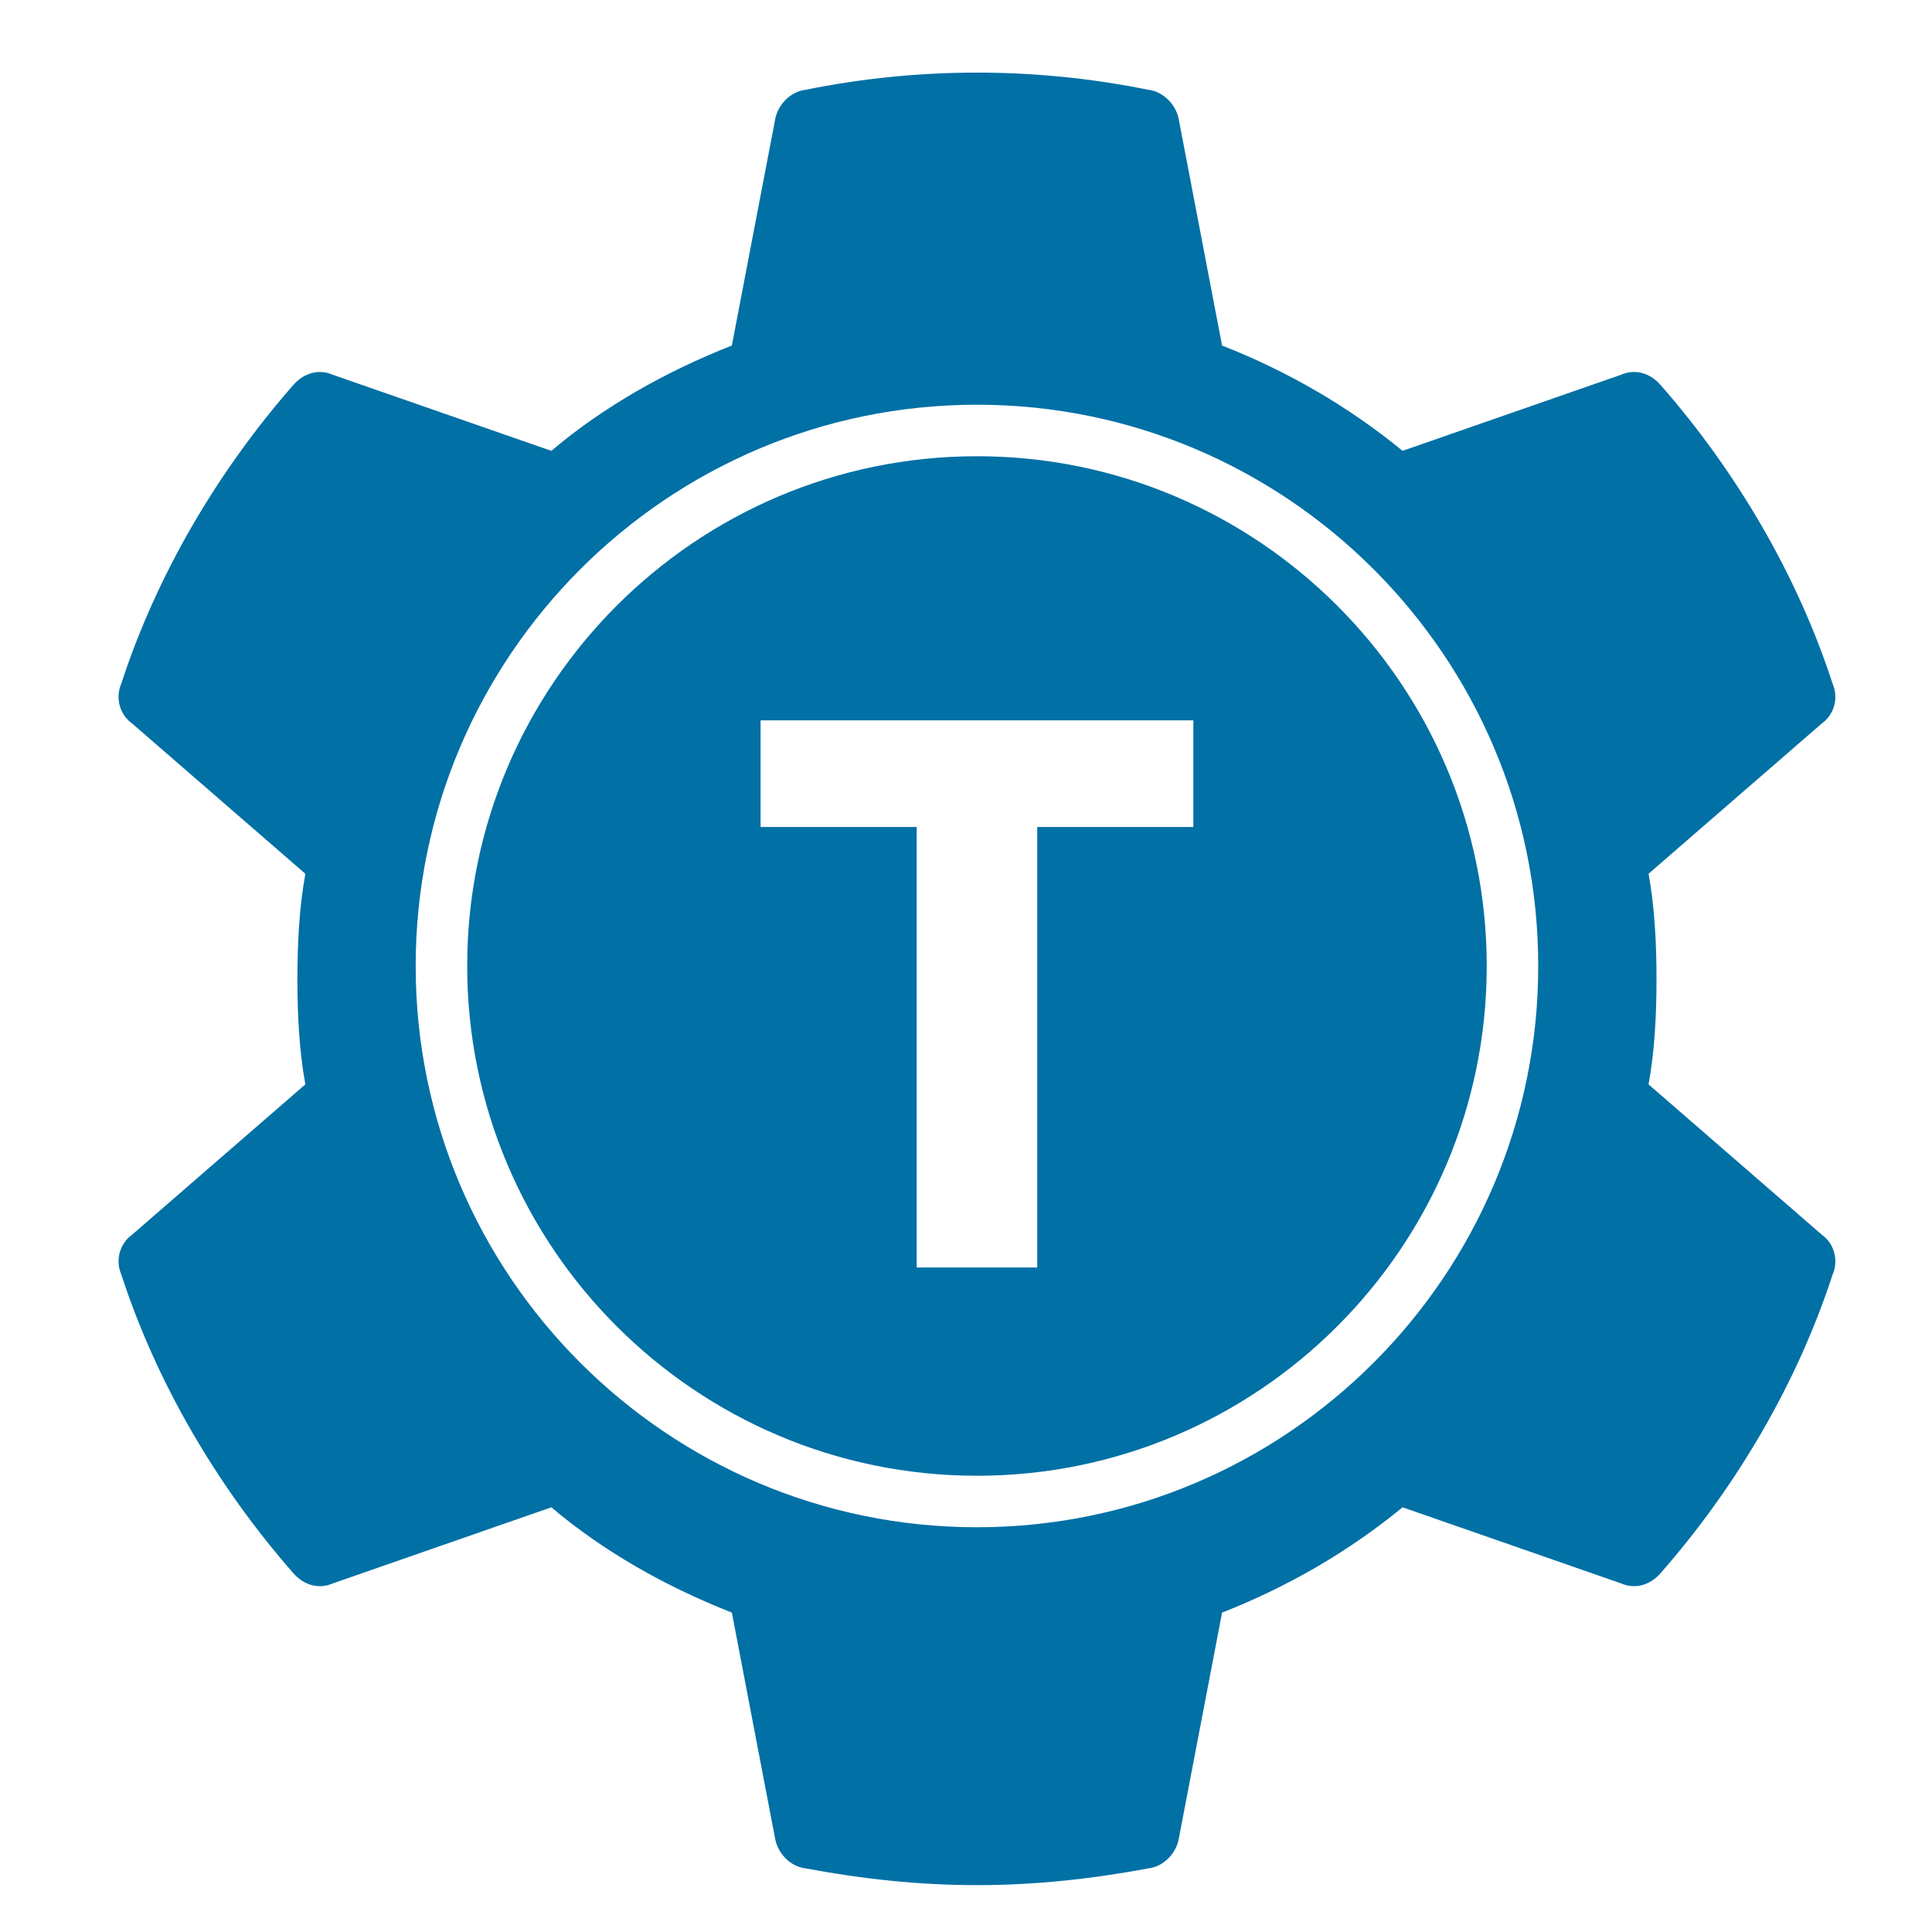
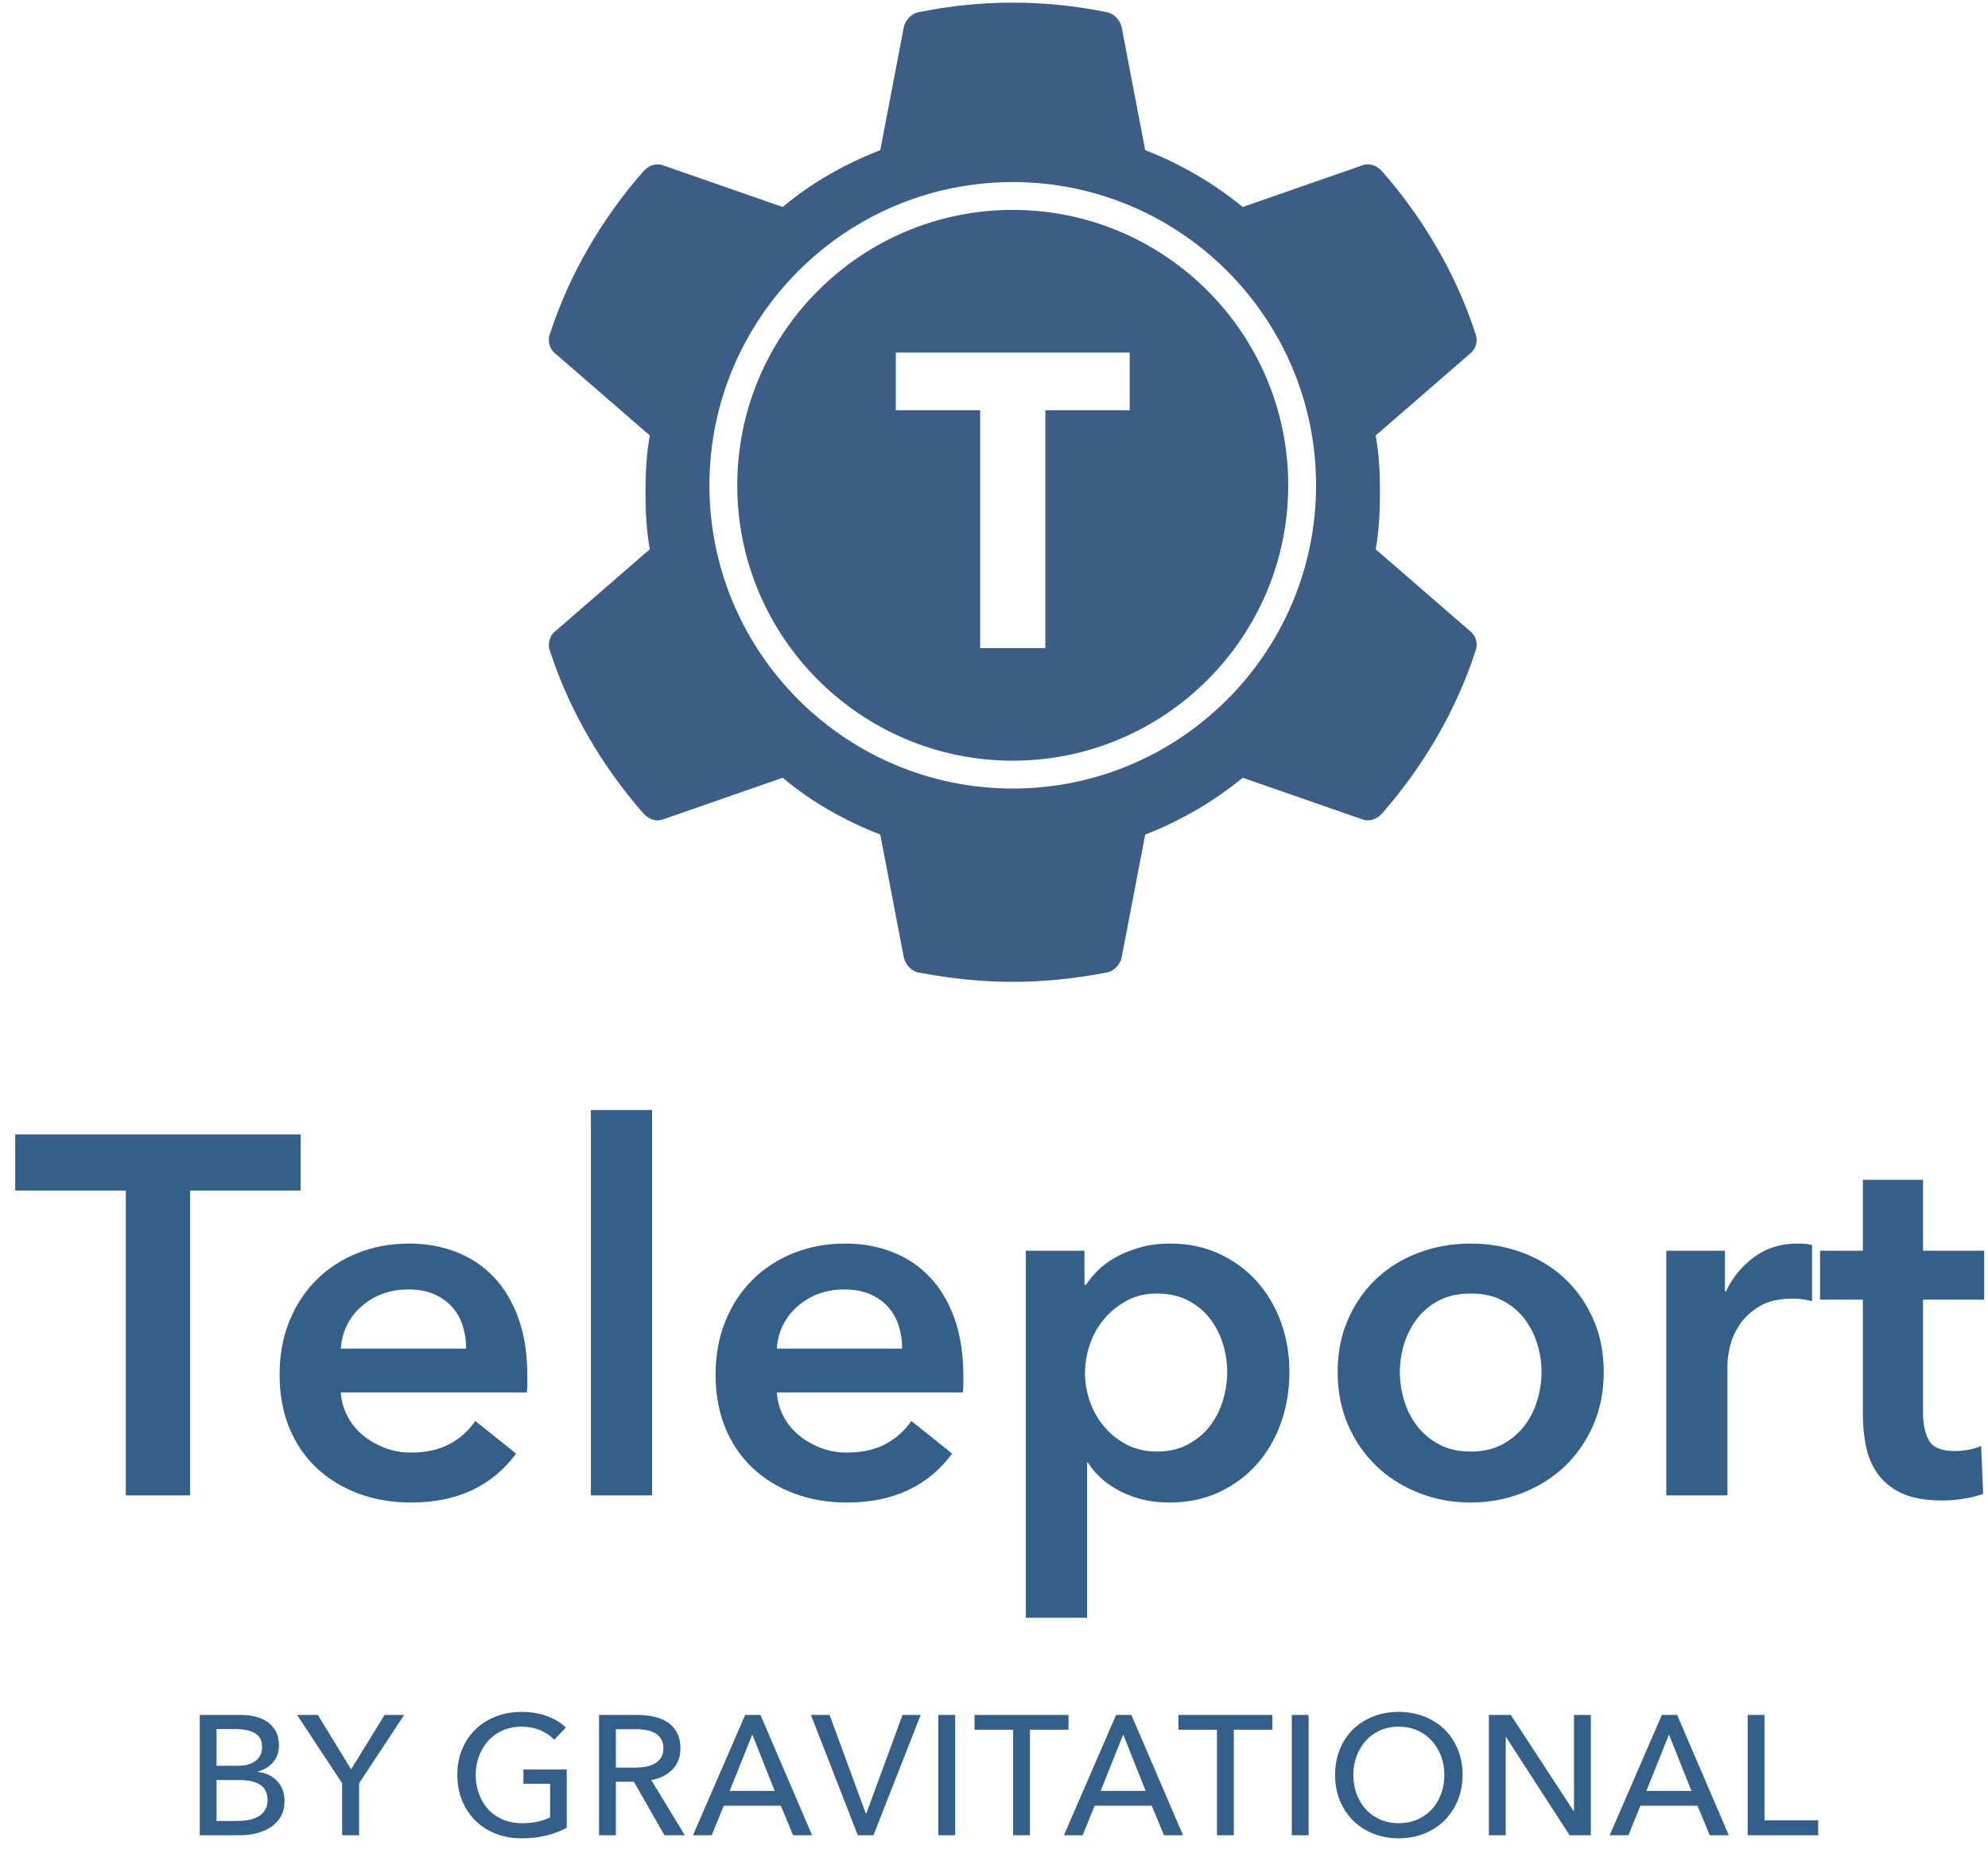
- <svg xmlns="http://www.w3.org/2000/svg" version="1.1" id="Layer_1" x="0px" y="0px" width="150px" height="150px" viewBox="0 0 150 150" enable-background="new 0 0 150 150" xml:space="preserve">
-   <g display="none">
-     <path display="inline" d="M76,35.422c-10.912,0-20.806,4.438-27.973,11.605S36.422,64.088,36.422,75s4.438,20.807,11.605,27.973   S65.088,114.577,76,114.577s20.807-4.438,27.973-11.604S115.577,85.912,115.577,75s-4.438-20.806-11.604-27.973   C96.807,39.861,86.912,35.422,76,35.422z" />
-     <path display="inline" d="M141.604,95.871l-6.73-5.839l-6.73-5.839c0.239-1.307,0.395-2.662,0.487-4.037   c0.095-1.373,0.129-2.766,0.129-4.139c0-1.375-0.034-2.766-0.129-4.14c-0.094-1.374-0.248-2.731-0.487-4.037l6.73-5.839l6.73-5.839   c0.481-0.344,0.81-0.841,0.955-1.391c0.146-0.55,0.111-1.15-0.129-1.701c-1.375-4.224-3.246-8.346-5.506-12.245   c-2.258-3.898-4.902-7.574-7.822-10.905c-0.412-0.481-0.91-0.808-1.441-0.953c-0.532-0.146-1.1-0.111-1.648,0.129l-8.484,2.954   l-8.483,2.953c-2.095-1.718-4.328-3.263-6.672-4.628c-2.345-1.365-4.802-2.55-7.343-3.547l-1.682-8.792l-1.684-8.792   c-0.104-0.55-0.396-1.082-0.809-1.494s-0.944-0.704-1.528-0.773C84.93,6.085,80.465,5.639,76,5.639s-8.93,0.446-13.327,1.339   c-0.584,0.069-1.116,0.361-1.529,0.773c-0.412,0.412-0.704,0.944-0.807,1.494l-1.683,8.793l-1.683,8.793   c-2.542,0.997-5.032,2.182-7.394,3.547c-2.361,1.365-4.594,2.91-6.621,4.628l-8.484-2.953l-8.484-2.954   c-0.549-0.241-1.116-0.275-1.648-0.129c-0.533,0.146-1.031,0.472-1.443,0.953c-2.919,3.332-5.564,7.007-7.823,10.905   c-2.258,3.898-4.13,8.021-5.504,12.245c-0.241,0.55-0.275,1.151-0.128,1.7c0.146,0.549,0.472,1.047,0.953,1.391l6.732,5.839   l6.732,5.839c-0.24,1.305-0.395,2.662-0.489,4.036c-0.095,1.374-0.129,2.766-0.129,4.14c0,1.373,0.034,2.766,0.128,4.139   c0.094,1.375,0.249,2.73,0.489,4.037l-6.731,5.839l-6.731,5.839c-0.48,0.344-0.807,0.842-0.953,1.393   c-0.146,0.549-0.112,1.148,0.128,1.698c1.374,4.226,3.246,8.347,5.504,12.246c2.259,3.897,4.903,7.573,7.823,10.905   c0.413,0.479,0.911,0.807,1.443,0.953c0.533,0.146,1.099,0.11,1.649-0.129l8.484-2.955l8.484-2.953   c2.026,1.718,4.259,3.264,6.621,4.629c2.361,1.365,4.852,2.55,7.393,3.546l1.683,8.794l1.683,8.793   c0.103,0.55,0.395,1.082,0.807,1.494s0.945,0.705,1.529,0.773c2.198,0.411,4.396,0.737,6.611,0.961   c2.215,0.224,4.448,0.344,6.716,0.344c2.267,0,4.499-0.12,6.715-0.344s4.413-0.55,6.611-0.961c0.585-0.068,1.116-0.361,1.528-0.773   c0.414-0.412,0.705-0.944,0.809-1.494l1.684-8.793l1.682-8.794c2.543-0.996,4.998-2.181,7.344-3.546   c2.344-1.365,4.577-2.911,6.672-4.629l8.482,2.953l8.484,2.955c0.551,0.239,1.117,0.273,1.649,0.129   c0.532-0.146,1.03-0.474,1.442-0.953c2.92-3.332,5.563-7.008,7.821-10.905c2.259-3.899,4.132-8.021,5.507-12.246   c0.239-0.55,0.272-1.149,0.127-1.698C142.412,96.713,142.085,96.215,141.604,95.871z M76,118.577   c-12.015,0-22.909-4.888-30.8-12.778C37.31,97.908,32.422,87.014,32.422,75c0-12.015,4.887-22.909,12.778-30.8   c7.891-7.89,18.785-12.778,30.8-12.778c12.014,0,22.908,4.887,30.799,12.778c7.891,7.891,12.778,18.785,12.778,30.8   c0,12.014-4.888,22.908-12.778,30.799C98.909,113.689,88.014,118.577,76,118.577z" />
-   </g>
-   <g id="Layer_2">
-     <g>
-       <path fill="#0070A5" d="M75.852,35.422c-10.913,0-20.807,4.438-27.974,11.605S36.273,64.088,36.273,75s4.438,20.805,11.605,27.973    c7.167,7.166,17.061,11.604,27.974,11.604c10.912,0,20.806-4.438,27.973-11.604c7.166-7.168,11.604-17.061,11.604-27.973    s-4.438-20.807-11.604-27.973C96.656,39.86,86.764,35.422,75.852,35.422z M92.65,64.207H80.531v34.2h-9.36v-34.2h-12.12v-8.28    h33.6V64.207L92.65,64.207z" />
-       <path fill="#0070A5" d="M142.409,97.262c-0.146-0.549-0.474-1.047-0.955-1.391l-6.731-5.84l-6.73-5.838    c0.24-1.307,0.395-2.662,0.488-4.037c0.095-1.373,0.129-2.766,0.129-4.139c0-1.375-0.034-2.766-0.129-4.141    c-0.094-1.374-0.248-2.731-0.488-4.037l6.73-5.839l6.731-5.839c0.481-0.344,0.81-0.841,0.955-1.391s0.11-1.15-0.13-1.701    c-1.375-4.224-3.246-8.346-5.506-12.245c-2.258-3.898-4.901-7.574-7.821-10.905c-0.412-0.481-0.91-0.808-1.442-0.953    c-0.531-0.146-1.1-0.111-1.648,0.129l-8.484,2.954l-8.482,2.953c-2.096-1.718-4.328-3.263-6.672-4.628    c-2.346-1.365-4.802-2.55-7.344-3.547l-1.682-8.792l-1.684-8.792c-0.103-0.55-0.396-1.082-0.808-1.494s-0.944-0.704-1.529-0.773    c-4.397-0.893-8.862-1.339-13.327-1.339s-8.93,0.446-13.327,1.339c-0.584,0.069-1.116,0.361-1.529,0.773    c-0.412,0.412-0.704,0.944-0.807,1.494l-1.683,8.793l-1.683,8.793c-2.542,0.997-5.032,2.182-7.394,3.547    c-2.361,1.365-4.594,2.91-6.621,4.628l-8.484-2.953l-8.484-2.954c-0.549-0.241-1.116-0.275-1.648-0.129    c-0.533,0.146-1.031,0.472-1.443,0.953c-2.919,3.332-5.564,7.007-7.823,10.905c-2.258,3.898-4.13,8.021-5.504,12.245    c-0.241,0.55-0.275,1.151-0.128,1.7c0.146,0.549,0.472,1.047,0.953,1.391l6.732,5.839l6.732,5.839    c-0.24,1.305-0.395,2.662-0.489,4.036c-0.095,1.374-0.129,2.766-0.129,4.139c0,1.373,0.034,2.767,0.128,4.139    c0.094,1.375,0.249,2.73,0.489,4.037l-6.731,5.838l-6.731,5.841c-0.48,0.344-0.807,0.842-0.953,1.391    c-0.146,0.55-0.112,1.15,0.128,1.699c1.374,4.228,3.246,8.349,5.504,12.246c2.259,3.897,4.903,7.573,7.823,10.905    c0.413,0.48,0.911,0.808,1.443,0.953c0.533,0.146,1.099,0.111,1.649-0.129l8.484-2.955l8.484-2.953    c2.026,1.718,4.259,3.265,6.621,4.63c2.361,1.364,4.852,2.549,7.393,3.545l1.683,8.795l1.683,8.793    c0.103,0.549,0.395,1.082,0.807,1.494c0.412,0.411,0.945,0.705,1.529,0.772c2.198,0.412,4.396,0.738,6.611,0.961    c2.215,0.224,4.448,0.344,6.717,0.344c2.267,0,4.498-0.12,6.715-0.344c2.216-0.223,4.412-0.549,6.61-0.961    c0.585-0.067,1.117-0.361,1.529-0.772c0.413-0.412,0.704-0.945,0.808-1.494l1.684-8.793l1.683-8.795    c2.542-0.996,4.998-2.181,7.343-3.545c2.344-1.365,4.577-2.912,6.672-4.63l8.483,2.953l8.483,2.955    c0.551,0.24,1.117,0.273,1.65,0.129c0.531-0.146,1.029-0.473,1.441-0.953c2.92-3.332,5.564-7.008,7.822-10.905    c2.259-3.897,4.131-8.021,5.506-12.246C142.521,98.412,142.557,97.811,142.409,97.262z M106.648,105.799    c-7.891,7.891-18.785,12.777-30.799,12.777c-12.015,0-22.909-4.887-30.8-12.777C37.16,97.908,32.273,87.014,32.273,75    c0-12.015,4.887-22.909,12.778-30.8c7.891-7.891,18.785-12.778,30.801-12.778c12.014,0,22.907,4.887,30.799,12.778    c7.891,7.891,12.777,18.785,12.777,30.8C119.428,87.014,114.54,97.908,106.648,105.799z" />
+ <svg xmlns="http://www.w3.org/2000/svg" width="117px" height="109px" viewBox="0 0 117 109" version="1.1">
+   <defs />
+   <g id="Page-1" stroke="none" stroke-width="1" fill="none" fill-rule="evenodd">
+     <g id="new_logo_teleport_outline">
+       <g id="logo" transform="translate(-91, 0)">
+         <g id="Layer_2" transform="translate(123, 0)" fill-rule="nonzero" fill="#3C5E86">
+           <g id="Group">
+             <path d="M27.603,12.352 C23.133,12.352 19.08,14.169 16.144,17.104 C13.208,20.038 11.39,24.09 11.39,28.559 C11.39,33.027 13.208,37.078 16.144,40.013 C19.08,42.947 23.133,44.765 27.603,44.765 C32.073,44.765 36.127,42.947 39.062,40.013 C41.998,37.078 43.816,33.027 43.816,28.559 C43.816,24.091 41.998,20.038 39.062,17.104 C36.126,14.169 32.073,12.352 27.603,12.352 L27.603,12.352 Z M34.486,24.139 L29.521,24.139 L29.521,38.143 L25.687,38.143 L25.687,24.139 L20.722,24.139 L20.722,20.748 L34.486,20.748 L34.486,24.139 L34.486,24.139 Z" id="Shape" />
+             <path d="M54.869,37.674 C54.809,37.45 54.675,37.246 54.478,37.105 L51.721,34.714 L48.963,32.323 C49.062,31.787 49.125,31.232 49.163,30.67 C49.202,30.107 49.216,29.538 49.216,28.975 C49.216,28.412 49.203,27.842 49.163,27.279 C49.125,26.716 49.062,26.161 48.963,25.626 L51.721,23.236 L54.478,20.844 C54.675,20.704 54.81,20.5 54.869,20.275 C54.929,20.05 54.914,19.805 54.816,19.579 C54.252,17.849 53.486,16.161 52.561,14.565 C51.635,12.968 50.553,11.463 49.356,10.099 C49.188,9.902 48.983,9.768 48.765,9.709 C48.547,9.649 48.315,9.664 48.09,9.762 L44.614,10.971 L41.139,12.18 C40.281,11.477 39.366,10.844 38.406,10.285 C37.445,9.726 36.44,9.241 35.398,8.832 L34.709,5.232 L34.019,1.632 C33.977,1.407 33.857,1.189 33.688,1.02 C33.52,0.851 33.301,0.731 33.062,0.703 C31.261,0.338 29.431,0.155 27.602,0.155 C25.773,0.155 23.944,0.337 22.143,0.703 C21.903,0.731 21.686,0.851 21.516,1.02 C21.348,1.188 21.228,1.407 21.186,1.632 L20.496,5.232 L19.807,8.833 C18.765,9.241 17.745,9.726 16.777,10.285 C15.81,10.844 14.896,11.477 14.065,12.181 L10.59,10.972 L7.115,9.762 C6.89,9.663 6.658,9.649 6.44,9.709 C6.222,9.769 6.017,9.902 5.849,10.099 C4.653,11.464 3.57,12.969 2.644,14.565 C1.72,16.161 0.953,17.85 0.39,19.579 C0.291,19.805 0.277,20.051 0.337,20.275 C0.397,20.5 0.531,20.704 0.728,20.845 L3.486,23.236 L6.243,25.627 C6.144,26.162 6.081,26.717 6.043,27.279 C6.004,27.842 5.99,28.412 5.99,28.975 C5.99,29.537 6.003,30.107 6.042,30.67 C6.081,31.233 6.144,31.788 6.243,32.322 L3.486,34.713 L0.728,37.105 C0.532,37.244 0.398,37.449 0.338,37.674 C0.278,37.898 0.292,38.145 0.39,38.369 C0.953,40.1 1.72,41.787 2.645,43.384 C3.57,44.981 4.653,46.485 5.849,47.85 C6.019,48.046 6.223,48.181 6.44,48.24 C6.659,48.301 6.891,48.286 7.116,48.187 L10.591,46.977 L14.067,45.768 C14.897,46.471 15.811,47.105 16.779,47.665 C17.746,48.223 18.766,48.709 19.807,49.115 L20.497,52.717 L21.186,56.317 C21.229,56.542 21.348,56.76 21.517,56.93 C21.686,57.099 21.905,57.219 22.143,57.245 C23.044,57.413 23.944,57.548 24.852,57.639 C25.759,57.731 26.674,57.779 27.603,57.779 C28.532,57.779 29.446,57.731 30.353,57.639 C31.261,57.548 32.161,57.413 33.061,57.245 C33.3,57.218 33.519,57.098 33.688,56.93 C33.857,56.761 33.976,56.542 34.018,56.317 L34.708,52.717 L35.398,49.115 C36.439,48.707 37.445,48.222 38.406,47.665 C39.365,47.105 40.281,46.471 41.139,45.768 L44.614,46.977 L48.089,48.187 C48.315,48.286 48.547,48.3 48.765,48.24 C48.983,48.18 49.187,48.047 49.356,47.85 C50.552,46.485 51.635,44.981 52.561,43.384 C53.486,41.787 54.253,40.099 54.816,38.369 C54.915,38.146 54.929,37.899 54.869,37.674 L54.869,37.674 Z M40.22,41.171 C36.987,44.403 32.524,46.403 27.603,46.403 C22.681,46.403 18.218,44.402 14.986,41.171 C11.754,37.94 9.752,33.479 9.752,28.559 C9.752,23.639 11.754,19.178 14.987,15.946 C18.219,12.715 22.682,10.714 27.604,10.714 C32.526,10.714 36.988,12.715 40.221,15.946 C43.453,19.178 45.455,23.639 45.455,28.559 C45.455,33.478 43.452,37.939 40.22,41.171 L40.22,41.171 Z" id="Shape" />
+           </g>
+         </g>
+         <path d="M98.405,70.06 L91.895,70.06 L91.895,66.76 L108.695,66.76 L108.695,70.06 L102.185,70.06 L102.185,88 L98.405,88 L98.405,70.06 Z M118.435,79.36 C118.435,78.9 118.37,78.46 118.24,78.04 C118.11,77.62 117.905,77.25 117.625,76.93 C117.345,76.61 116.99,76.355 116.56,76.165 C116.13,75.975 115.625,75.88 115.045,75.88 C113.965,75.88 113.05,76.205 112.3,76.855 C111.55,77.505 111.135,78.34 111.055,79.36 L118.435,79.36 Z M122.035,80.98 L122.035,81.46 C122.035,81.62 122.025,81.78 122.005,81.94 L111.055,81.94 C111.095,82.46 111.23,82.935 111.46,83.365 C111.69,83.795 111.995,84.165 112.375,84.475 C112.755,84.785 113.185,85.03 113.665,85.21 C114.145,85.39 114.645,85.48 115.165,85.48 C116.065,85.48 116.825,85.315 117.445,84.985 C118.065,84.655 118.575,84.2 118.975,83.62 L121.375,85.54 C119.955,87.46 117.895,88.42 115.195,88.42 C114.075,88.42 113.045,88.245 112.105,87.895 C111.165,87.545 110.35,87.05 109.66,86.41 C108.97,85.77 108.43,84.985 108.04,84.055 C107.65,83.125 107.455,82.07 107.455,80.89 C107.455,79.73 107.65,78.675 108.04,77.725 C108.43,76.775 108.965,75.965 109.645,75.295 C110.325,74.625 111.13,74.105 112.06,73.735 C112.99,73.365 113.995,73.18 115.075,73.18 C116.075,73.18 117,73.345 117.85,73.675 C118.7,74.005 119.435,74.495 120.055,75.145 C120.675,75.795 121.16,76.605 121.51,77.575 C121.86,78.545 122.035,79.68 122.035,80.98 Z M125.775,65.32 L129.375,65.32 L129.375,88 L125.775,88 L125.775,65.32 Z M144.095,79.36 C144.095,78.9 144.03,78.46 143.9,78.04 C143.77,77.62 143.565,77.25 143.285,76.93 C143.005,76.61 142.65,76.355 142.22,76.165 C141.79,75.975 141.285,75.88 140.705,75.88 C139.625,75.88 138.71,76.205 137.96,76.855 C137.21,77.505 136.795,78.34 136.715,79.36 L144.095,79.36 Z M147.695,80.98 L147.695,81.46 C147.695,81.62 147.685,81.78 147.665,81.94 L136.715,81.94 C136.755,82.46 136.89,82.935 137.12,83.365 C137.35,83.795 137.655,84.165 138.035,84.475 C138.415,84.785 138.845,85.03 139.325,85.21 C139.805,85.39 140.305,85.48 140.825,85.48 C141.725,85.48 142.485,85.315 143.105,84.985 C143.725,84.655 144.235,84.2 144.635,83.62 L147.035,85.54 C145.615,87.46 143.555,88.42 140.855,88.42 C139.735,88.42 138.705,88.245 137.765,87.895 C136.825,87.545 136.01,87.05 135.32,86.41 C134.63,85.77 134.09,84.985 133.7,84.055 C133.31,83.125 133.115,82.07 133.115,80.89 C133.115,79.73 133.31,78.675 133.7,77.725 C134.09,76.775 134.625,75.965 135.305,75.295 C135.985,74.625 136.79,74.105 137.72,73.735 C138.65,73.365 139.655,73.18 140.735,73.18 C141.735,73.18 142.66,73.345 143.51,73.675 C144.36,74.005 145.095,74.495 145.715,75.145 C146.335,75.795 146.82,76.605 147.17,77.575 C147.52,78.545 147.695,79.68 147.695,80.98 Z M154.825,73.6 L154.825,75.61 L154.915,75.61 C155.095,75.33 155.33,75.045 155.62,74.755 C155.91,74.465 156.265,74.205 156.685,73.975 C157.105,73.745 157.58,73.555 158.11,73.405 C158.64,73.255 159.235,73.18 159.895,73.18 C160.915,73.18 161.855,73.375 162.715,73.765 C163.575,74.155 164.315,74.69 164.935,75.37 C165.555,76.05 166.035,76.85 166.375,77.77 C166.715,78.69 166.885,79.68 166.885,80.74 C166.885,81.8 166.72,82.795 166.39,83.725 C166.06,84.655 165.59,85.465 164.98,86.155 C164.37,86.845 163.63,87.395 162.76,87.805 C161.89,88.215 160.905,88.42 159.805,88.42 C158.785,88.42 157.85,88.21 157,87.79 C156.15,87.37 155.495,86.8 155.035,86.08 L154.975,86.08 L154.975,95.2 L151.375,95.2 L151.375,73.6 L154.825,73.6 Z M163.225,80.74 C163.225,80.18 163.14,79.625 162.97,79.075 C162.8,78.525 162.545,78.03 162.205,77.59 C161.865,77.15 161.435,76.795 160.915,76.525 C160.395,76.255 159.785,76.12 159.085,76.12 C158.425,76.12 157.835,76.26 157.315,76.54 C156.795,76.82 156.35,77.18 155.98,77.62 C155.61,78.06 155.33,78.56 155.14,79.12 C154.95,79.68 154.855,80.24 154.855,80.8 C154.855,81.36 154.95,81.915 155.14,82.465 C155.33,83.015 155.61,83.51 155.98,83.95 C156.35,84.39 156.795,84.745 157.315,85.015 C157.835,85.285 158.425,85.42 159.085,85.42 C159.785,85.42 160.395,85.28 160.915,85 C161.435,84.72 161.865,84.36 162.205,83.92 C162.545,83.48 162.8,82.98 162.97,82.42 C163.14,81.86 163.225,81.3 163.225,80.74 Z M169.725,80.74 C169.725,79.6 169.93,78.565 170.34,77.635 C170.75,76.705 171.305,75.91 172.005,75.25 C172.705,74.59 173.535,74.08 174.495,73.72 C175.455,73.36 176.475,73.18 177.555,73.18 C178.635,73.18 179.655,73.36 180.615,73.72 C181.575,74.08 182.405,74.59 183.105,75.25 C183.805,75.91 184.36,76.705 184.77,77.635 C185.18,78.565 185.385,79.6 185.385,80.74 C185.385,81.88 185.18,82.92 184.77,83.86 C184.36,84.8 183.805,85.605 183.105,86.275 C182.405,86.945 181.575,87.47 180.615,87.85 C179.655,88.23 178.635,88.42 177.555,88.42 C176.475,88.42 175.455,88.23 174.495,87.85 C173.535,87.47 172.705,86.945 172.005,86.275 C171.305,85.605 170.75,84.8 170.34,83.86 C169.93,82.92 169.725,81.88 169.725,80.74 Z M173.385,80.74 C173.385,81.3 173.47,81.86 173.64,82.42 C173.81,82.98 174.065,83.48 174.405,83.92 C174.745,84.36 175.175,84.72 175.695,85 C176.215,85.28 176.835,85.42 177.555,85.42 C178.275,85.42 178.895,85.28 179.415,85 C179.935,84.72 180.365,84.36 180.705,83.92 C181.045,83.48 181.3,82.98 181.47,82.42 C181.64,81.86 181.725,81.3 181.725,80.74 C181.725,80.18 181.64,79.625 181.47,79.075 C181.3,78.525 181.045,78.03 180.705,77.59 C180.365,77.15 179.935,76.795 179.415,76.525 C178.895,76.255 178.275,76.12 177.555,76.12 C176.835,76.12 176.215,76.255 175.695,76.525 C175.175,76.795 174.745,77.15 174.405,77.59 C174.065,78.03 173.81,78.525 173.64,79.075 C173.47,79.625 173.385,80.18 173.385,80.74 Z M189.065,73.6 L192.515,73.6 L192.515,76 L192.575,76 C192.975,75.16 193.535,74.48 194.255,73.96 C194.975,73.44 195.815,73.18 196.775,73.18 C196.915,73.18 197.065,73.185 197.225,73.195 C197.385,73.205 197.525,73.23 197.645,73.27 L197.645,76.57 C197.405,76.51 197.2,76.47 197.03,76.45 C196.86,76.43 196.695,76.42 196.535,76.42 C195.715,76.42 195.055,76.57 194.555,76.87 C194.055,77.17 193.665,77.53 193.385,77.95 C193.105,78.37 192.915,78.8 192.815,79.24 C192.715,79.68 192.665,80.03 192.665,80.29 L192.665,88 L189.065,88 L189.065,73.6 Z M198.115,76.48 L198.115,73.6 L200.635,73.6 L200.635,69.43 L204.175,69.43 L204.175,73.6 L207.775,73.6 L207.775,76.48 L204.175,76.48 L204.175,83.17 C204.175,83.81 204.29,84.34 204.52,84.76 C204.75,85.18 205.265,85.39 206.065,85.39 C206.305,85.39 206.565,85.365 206.845,85.315 C207.125,85.265 207.375,85.19 207.595,85.09 L207.715,87.91 C207.395,88.03 207.015,88.125 206.575,88.195 C206.135,88.265 205.715,88.3 205.315,88.3 C204.355,88.3 203.575,88.165 202.975,87.895 C202.375,87.625 201.9,87.255 201.55,86.785 C201.2,86.315 200.96,85.775 200.83,85.165 C200.7,84.555 200.635,83.9 200.635,83.2 L200.635,76.48 L198.115,76.48 Z" id="Teleport" fill="#335F88" />
+         <path d="M102.755,100.92 L105.195,100.92 C105.462,100.92 105.728,100.95 105.995,101.01 C106.262,101.07 106.5,101.17 106.71,101.31 C106.92,101.45 107.09,101.633 107.22,101.86 C107.35,102.087 107.415,102.37 107.415,102.71 C107.415,103.103 107.302,103.433 107.075,103.7 C106.848,103.967 106.548,104.15 106.175,104.25 L106.175,104.27 C106.402,104.297 106.612,104.355 106.805,104.445 C106.998,104.535 107.165,104.653 107.305,104.8 C107.445,104.947 107.553,105.12 107.63,105.32 C107.707,105.52 107.745,105.743 107.745,105.99 C107.745,106.33 107.675,106.627 107.535,106.88 C107.395,107.133 107.205,107.342 106.965,107.505 C106.725,107.668 106.443,107.792 106.12,107.875 C105.797,107.958 105.452,108 105.085,108 L102.755,108 L102.755,100.92 Z M103.745,103.91 L105.035,103.91 C105.222,103.91 105.4,103.888 105.57,103.845 C105.74,103.802 105.888,103.735 106.015,103.645 C106.142,103.555 106.242,103.442 106.315,103.305 C106.388,103.168 106.425,103.003 106.425,102.81 C106.425,102.43 106.285,102.158 106.005,101.995 C105.725,101.832 105.348,101.75 104.875,101.75 L103.745,101.75 L103.745,103.91 Z M103.745,107.16 L104.985,107.16 C105.192,107.16 105.4,107.142 105.61,107.105 C105.82,107.068 106.01,107.003 106.18,106.91 C106.35,106.817 106.487,106.692 106.59,106.535 C106.693,106.378 106.745,106.18 106.745,105.94 C106.745,105.52 106.602,105.217 106.315,105.03 C106.028,104.843 105.615,104.75 105.075,104.75 L103.745,104.75 L103.745,107.16 Z M112.135,108 L111.135,108 L111.135,104.94 L108.485,100.92 L109.705,100.92 L111.665,104.12 L113.635,100.92 L114.785,100.92 L112.135,104.94 L112.135,108 Z M123.615,102.38 C123.402,102.147 123.13,101.96 122.8,101.82 C122.47,101.68 122.102,101.61 121.695,101.61 C121.282,101.61 120.908,101.685 120.575,101.835 C120.242,101.985 119.958,102.19 119.725,102.45 C119.492,102.71 119.312,103.012 119.185,103.355 C119.058,103.698 118.995,104.063 118.995,104.45 C118.995,104.843 119.058,105.213 119.185,105.56 C119.312,105.907 119.492,106.208 119.725,106.465 C119.958,106.722 120.245,106.923 120.585,107.07 C120.925,107.217 121.305,107.29 121.725,107.29 C122.058,107.29 122.365,107.26 122.645,107.2 C122.925,107.14 123.168,107.053 123.375,106.94 L123.375,104.97 L121.805,104.97 L121.805,104.13 L124.355,104.13 L124.355,107.56 C123.982,107.76 123.575,107.913 123.135,108.02 C122.695,108.127 122.215,108.18 121.695,108.18 C121.142,108.18 120.633,108.088 120.17,107.905 C119.707,107.722 119.308,107.465 118.975,107.135 C118.642,106.805 118.382,106.412 118.195,105.955 C118.008,105.498 117.915,104.997 117.915,104.45 C117.915,103.897 118.01,103.392 118.2,102.935 C118.39,102.478 118.653,102.088 118.99,101.765 C119.327,101.442 119.725,101.19 120.185,101.01 C120.645,100.83 121.145,100.74 121.685,100.74 C122.252,100.74 122.757,100.823 123.2,100.99 C123.643,101.157 124.012,101.38 124.305,101.66 L123.615,102.38 Z M127.245,108 L126.255,108 L126.255,100.92 L128.525,100.92 C128.865,100.92 129.188,100.955 129.495,101.025 C129.802,101.095 130.07,101.207 130.3,101.36 C130.53,101.513 130.712,101.715 130.845,101.965 C130.978,102.215 131.045,102.52 131.045,102.88 C131.045,103.4 130.885,103.82 130.565,104.14 C130.245,104.46 129.832,104.663 129.325,104.75 L131.305,108 L130.105,108 L128.305,104.85 L127.245,104.85 L127.245,108 Z M127.245,104.02 L128.385,104.02 C128.618,104.02 128.835,104 129.035,103.96 C129.235,103.92 129.41,103.855 129.56,103.765 C129.71,103.675 129.828,103.558 129.915,103.415 C130.002,103.272 130.045,103.093 130.045,102.88 C130.045,102.667 130.002,102.488 129.915,102.345 C129.828,102.202 129.713,102.087 129.57,102 C129.427,101.913 129.258,101.852 129.065,101.815 C128.872,101.778 128.668,101.76 128.455,101.76 L127.245,101.76 L127.245,104.02 Z M132.885,108 L131.785,108 L134.855,100.92 L135.755,100.92 L138.795,108 L137.675,108 L136.955,106.26 L133.595,106.26 L132.885,108 Z M133.945,105.39 L136.595,105.39 L135.275,102.07 L133.945,105.39 Z M141.955,106.72 L141.985,106.72 L144.115,100.92 L145.185,100.92 L142.405,108 L141.485,108 L138.725,100.92 L139.825,100.92 L141.955,106.72 Z M147.215,108 L146.225,108 L146.225,100.92 L147.215,100.92 L147.215,108 Z M151.615,108 L150.625,108 L150.625,101.79 L148.355,101.79 L148.355,100.92 L153.885,100.92 L153.885,101.79 L151.615,101.79 L151.615,108 Z M154.715,108 L153.615,108 L156.685,100.92 L157.585,100.92 L160.625,108 L159.505,108 L158.785,106.26 L155.425,106.26 L154.715,108 Z M155.775,105.39 L158.425,105.39 L157.105,102.07 L155.775,105.39 Z M163.615,108 L162.625,108 L162.625,101.79 L160.355,101.79 L160.355,100.92 L165.885,100.92 L165.885,101.79 L163.615,101.79 L163.615,108 Z M168.015,108 L167.025,108 L167.025,100.92 L168.015,100.92 L168.015,108 Z M177.075,104.45 C177.075,104.997 176.98,105.498 176.79,105.955 C176.6,106.412 176.338,106.805 176.005,107.135 C175.672,107.465 175.275,107.722 174.815,107.905 C174.355,108.088 173.855,108.18 173.315,108.18 C172.775,108.18 172.277,108.088 171.82,107.905 C171.363,107.722 170.968,107.465 170.635,107.135 C170.302,106.805 170.042,106.412 169.855,105.955 C169.668,105.498 169.575,104.997 169.575,104.45 C169.575,103.897 169.668,103.392 169.855,102.935 C170.042,102.478 170.302,102.088 170.635,101.765 C170.968,101.442 171.363,101.19 171.82,101.01 C172.277,100.83 172.775,100.74 173.315,100.74 C173.855,100.74 174.355,100.83 174.815,101.01 C175.275,101.19 175.672,101.442 176.005,101.765 C176.338,102.088 176.6,102.478 176.79,102.935 C176.98,103.392 177.075,103.897 177.075,104.45 Z M176.005,104.45 C176.005,104.063 175.942,103.698 175.815,103.355 C175.688,103.012 175.508,102.71 175.275,102.45 C175.042,102.19 174.76,101.985 174.43,101.835 C174.1,101.685 173.728,101.61 173.315,101.61 C172.908,101.61 172.54,101.685 172.21,101.835 C171.88,101.985 171.6,102.19 171.37,102.45 C171.14,102.71 170.962,103.012 170.835,103.355 C170.708,103.698 170.645,104.063 170.645,104.45 C170.645,104.843 170.708,105.213 170.835,105.56 C170.962,105.907 171.142,106.208 171.375,106.465 C171.608,106.722 171.888,106.923 172.215,107.07 C172.542,107.217 172.908,107.29 173.315,107.29 C173.722,107.29 174.092,107.217 174.425,107.07 C174.758,106.923 175.042,106.722 175.275,106.465 C175.508,106.208 175.688,105.907 175.815,105.56 C175.942,105.213 176.005,104.843 176.005,104.45 Z M183.615,106.58 L183.635,106.58 L183.635,100.92 L184.625,100.92 L184.625,108 L183.375,108 L179.635,102.22 L179.615,102.22 L179.615,108 L178.625,108 L178.625,100.92 L179.915,100.92 L183.615,106.58 Z M186.835,108 L185.735,108 L188.805,100.92 L189.705,100.92 L192.745,108 L191.625,108 L190.905,106.26 L187.545,106.26 L186.835,108 Z M187.895,105.39 L190.545,105.39 L189.225,102.07 L187.895,105.39 Z M194.845,107.12 L198.005,107.12 L198.005,108 L193.855,108 L193.855,100.92 L194.845,100.92 L194.845,107.12 Z" id="BY-GRAVITATIONAL" fill="#335F88" />
+       </g>
    </g>
  </g>
</svg>
